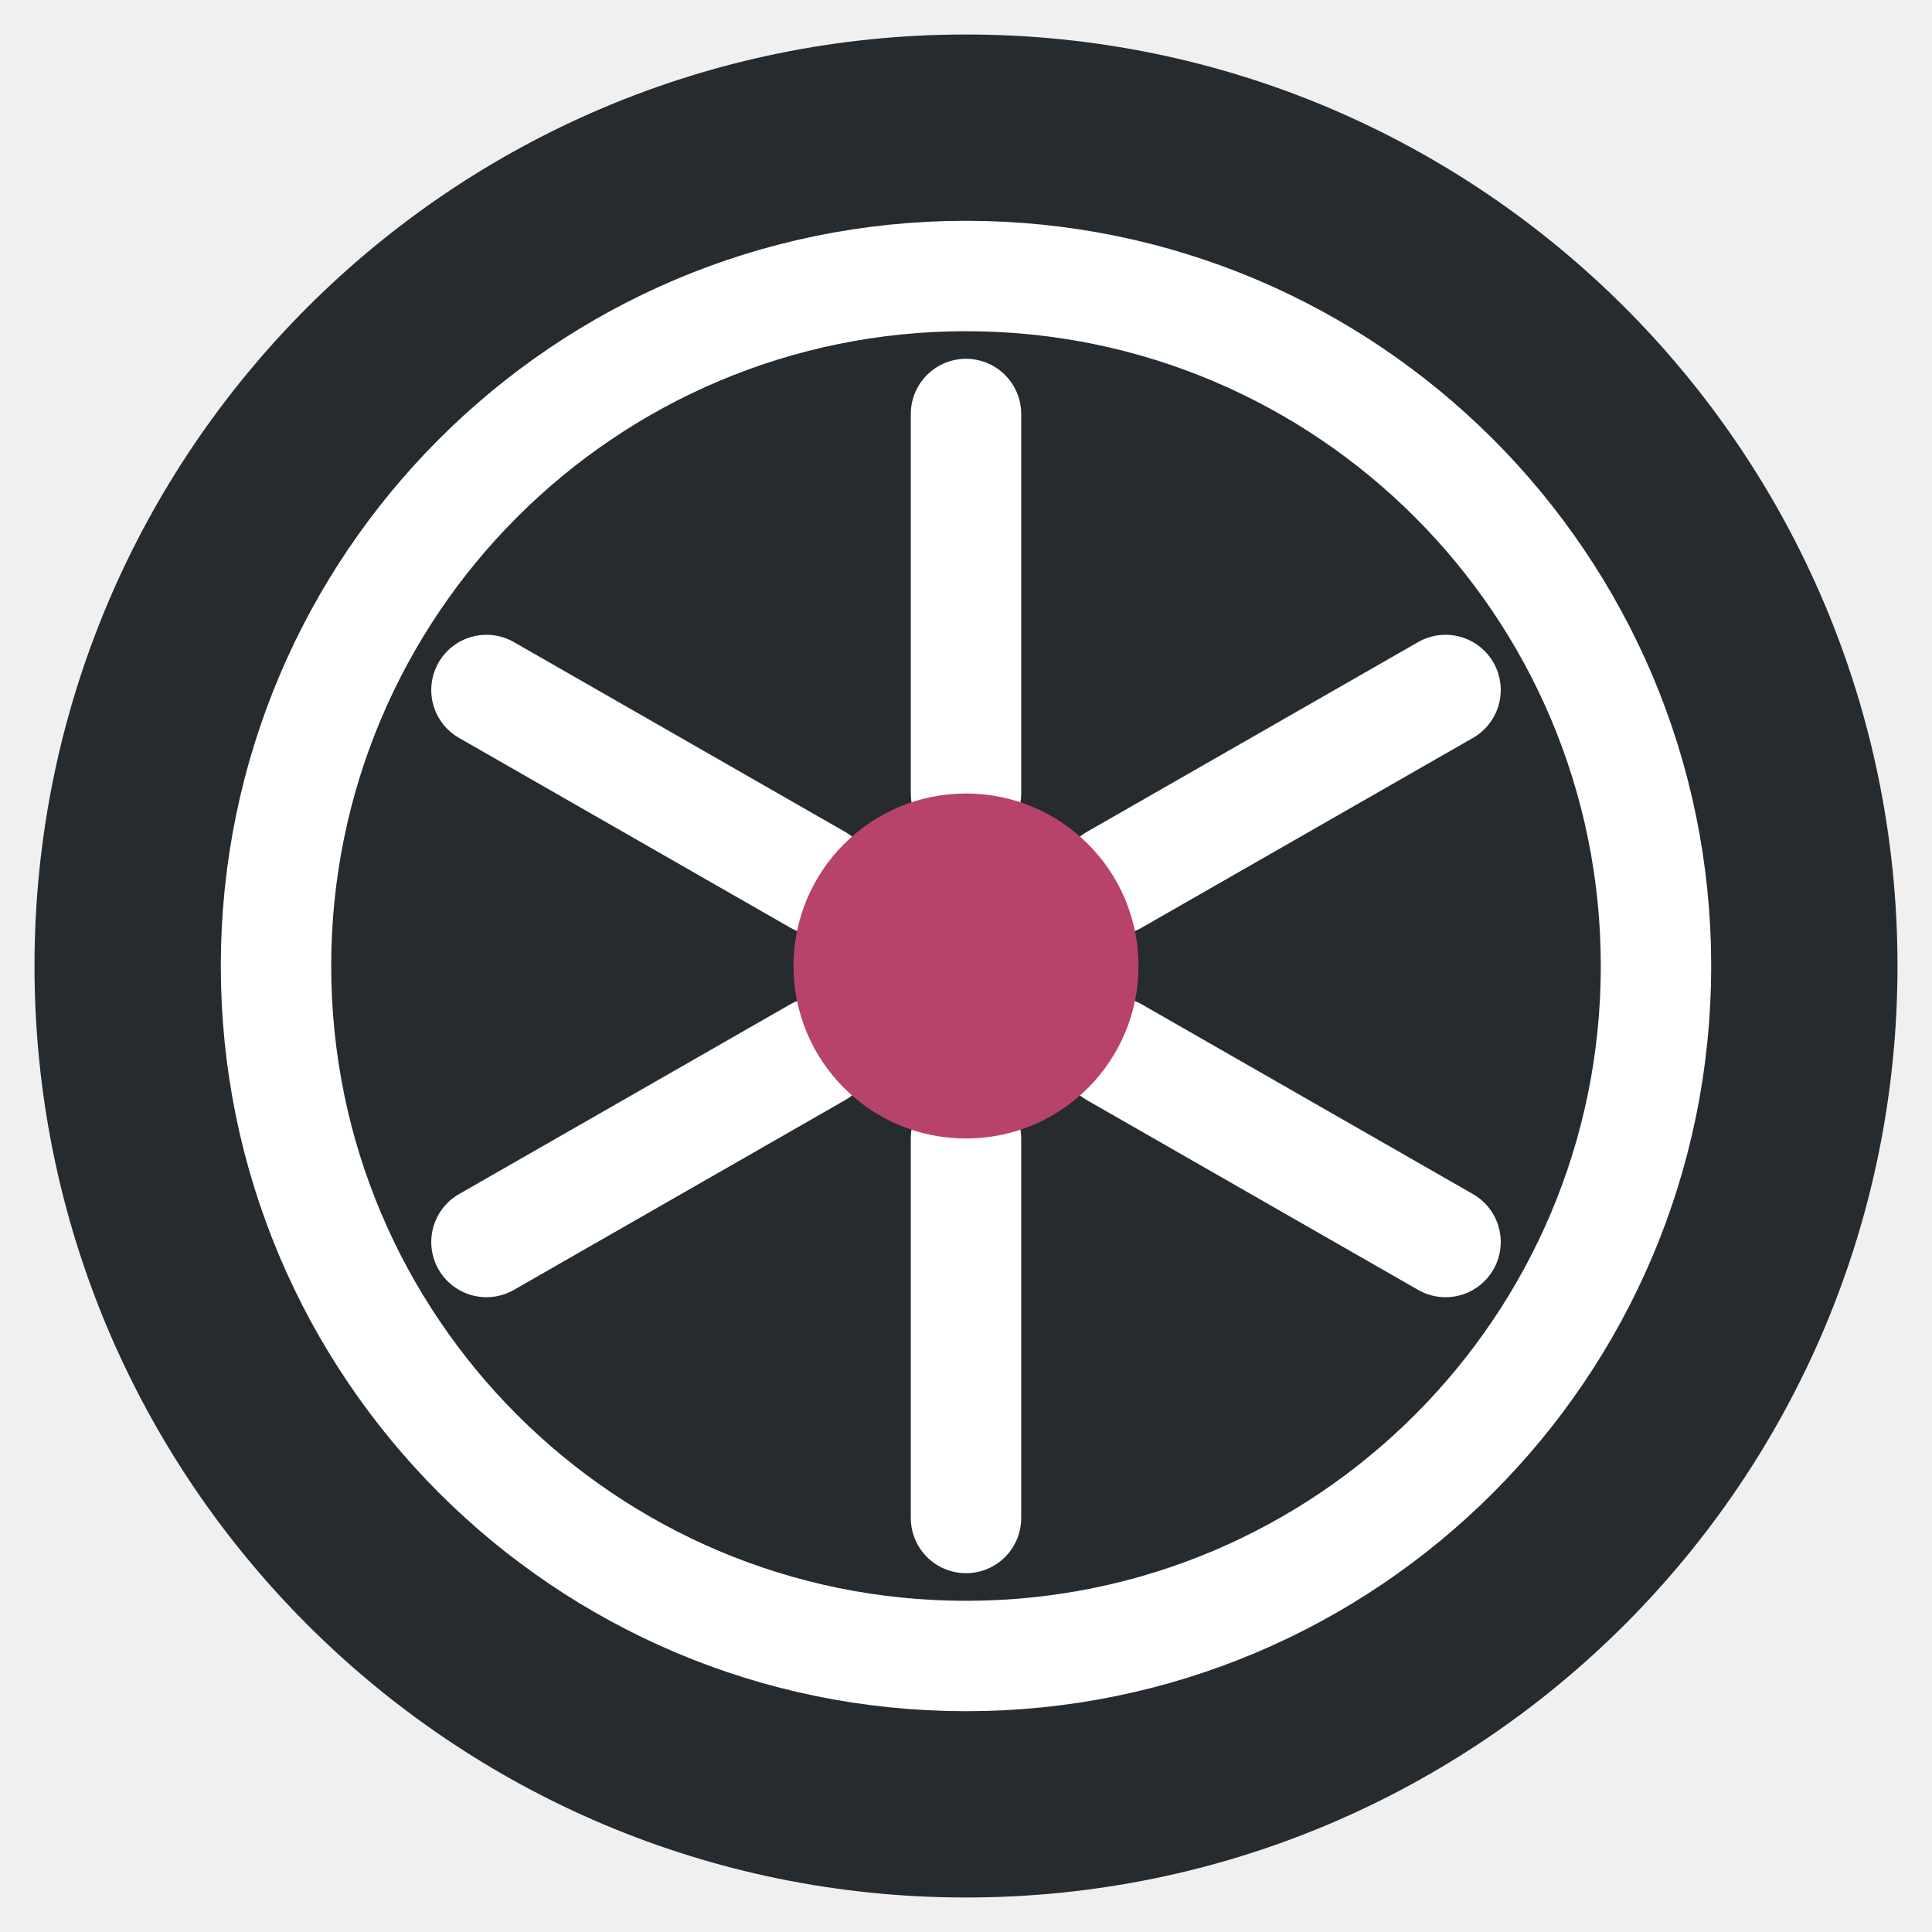
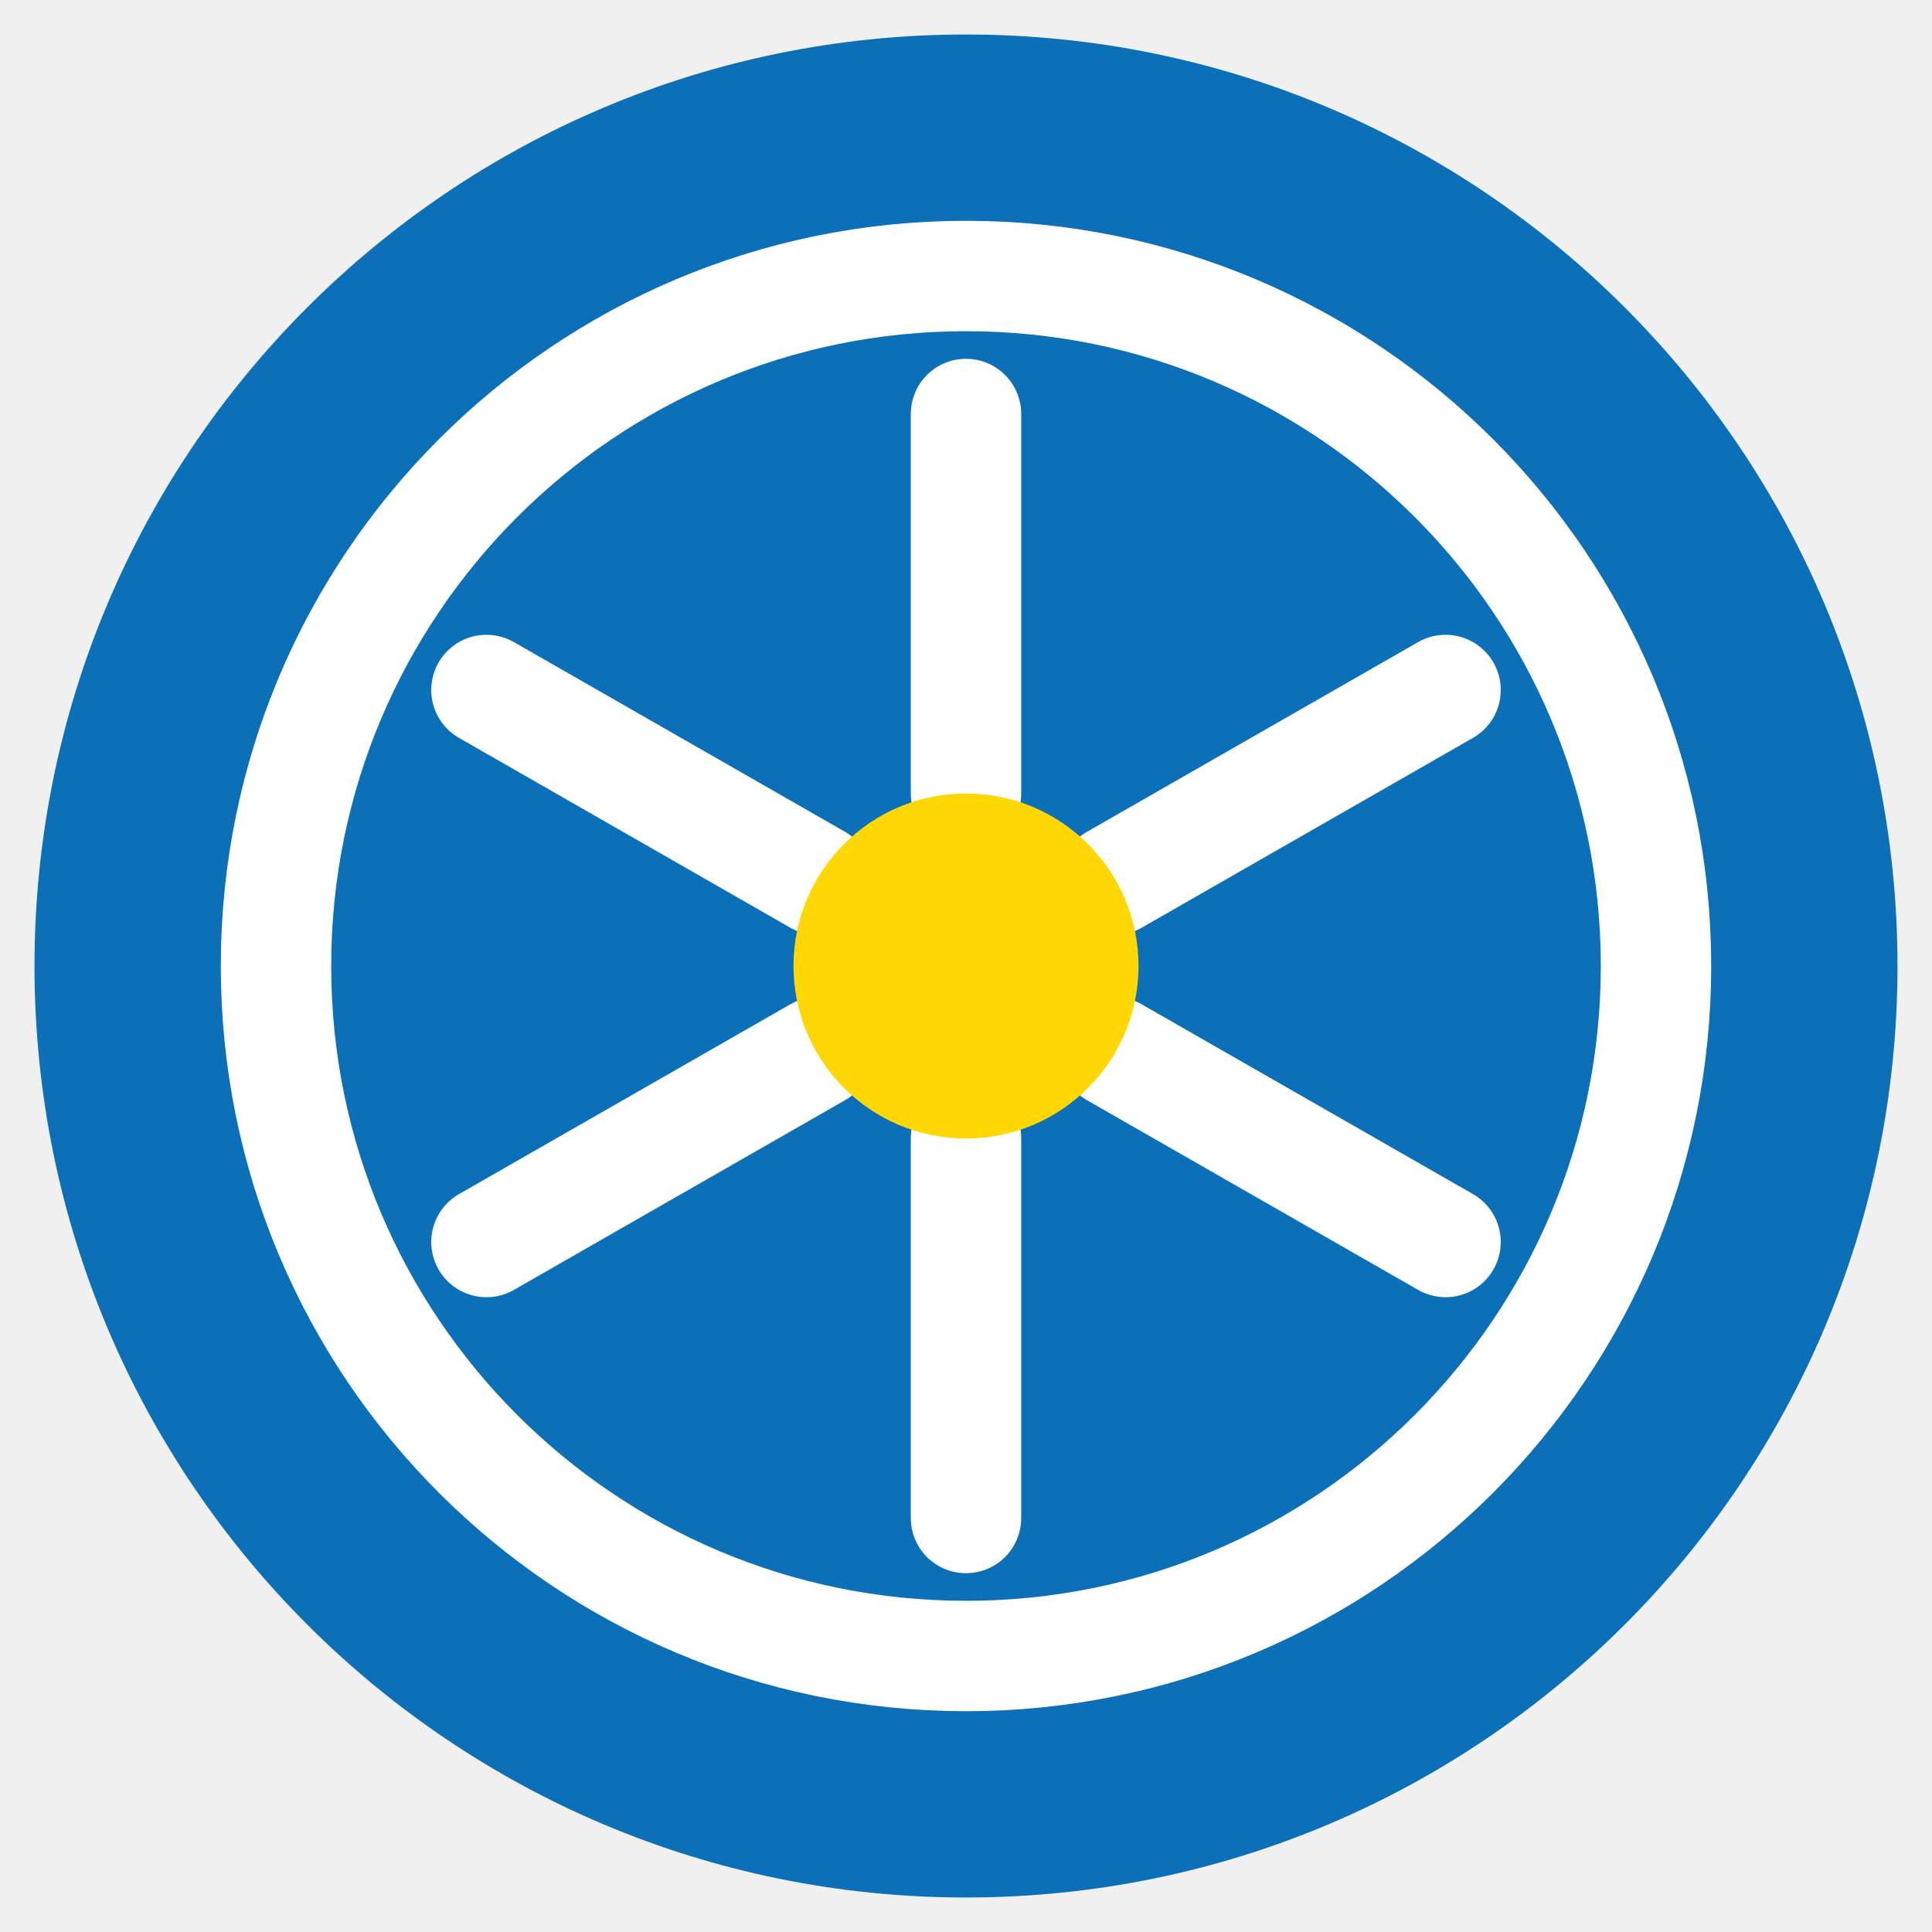
<svg xmlns="http://www.w3.org/2000/svg" viewBox="0 0 56 56">
-   <circle cx="28" cy="28" r="27" fill="#262B30" />
+   <circle cx="28" cy="28" r="27" fill="#0C70B8" />
  <circle cx="28" cy="28" r="20" fill="none" stroke="#fff" stroke-width="3.2" />
  <g stroke="#fff" stroke-width="3.2" stroke-linecap="round">
    <line x1="28" y1="23" x2="28" y2="12" />
    <line x1="32.3" y1="25.5" x2="41.9" y2="20" />
    <line x1="32.3" y1="30.5" x2="41.9" y2="36" />
    <line x1="28" y1="33" x2="28" y2="44" />
    <line x1="23.7" y1="30.5" x2="14.1" y2="36" />
    <line x1="23.7" y1="25.5" x2="14.1" y2="20" />
  </g>
-   <circle cx="28" cy="28" r="5" fill="#B8436A" />
+   <circle cx="28" cy="28" r="5" fill="#FFD703" />
</svg>
